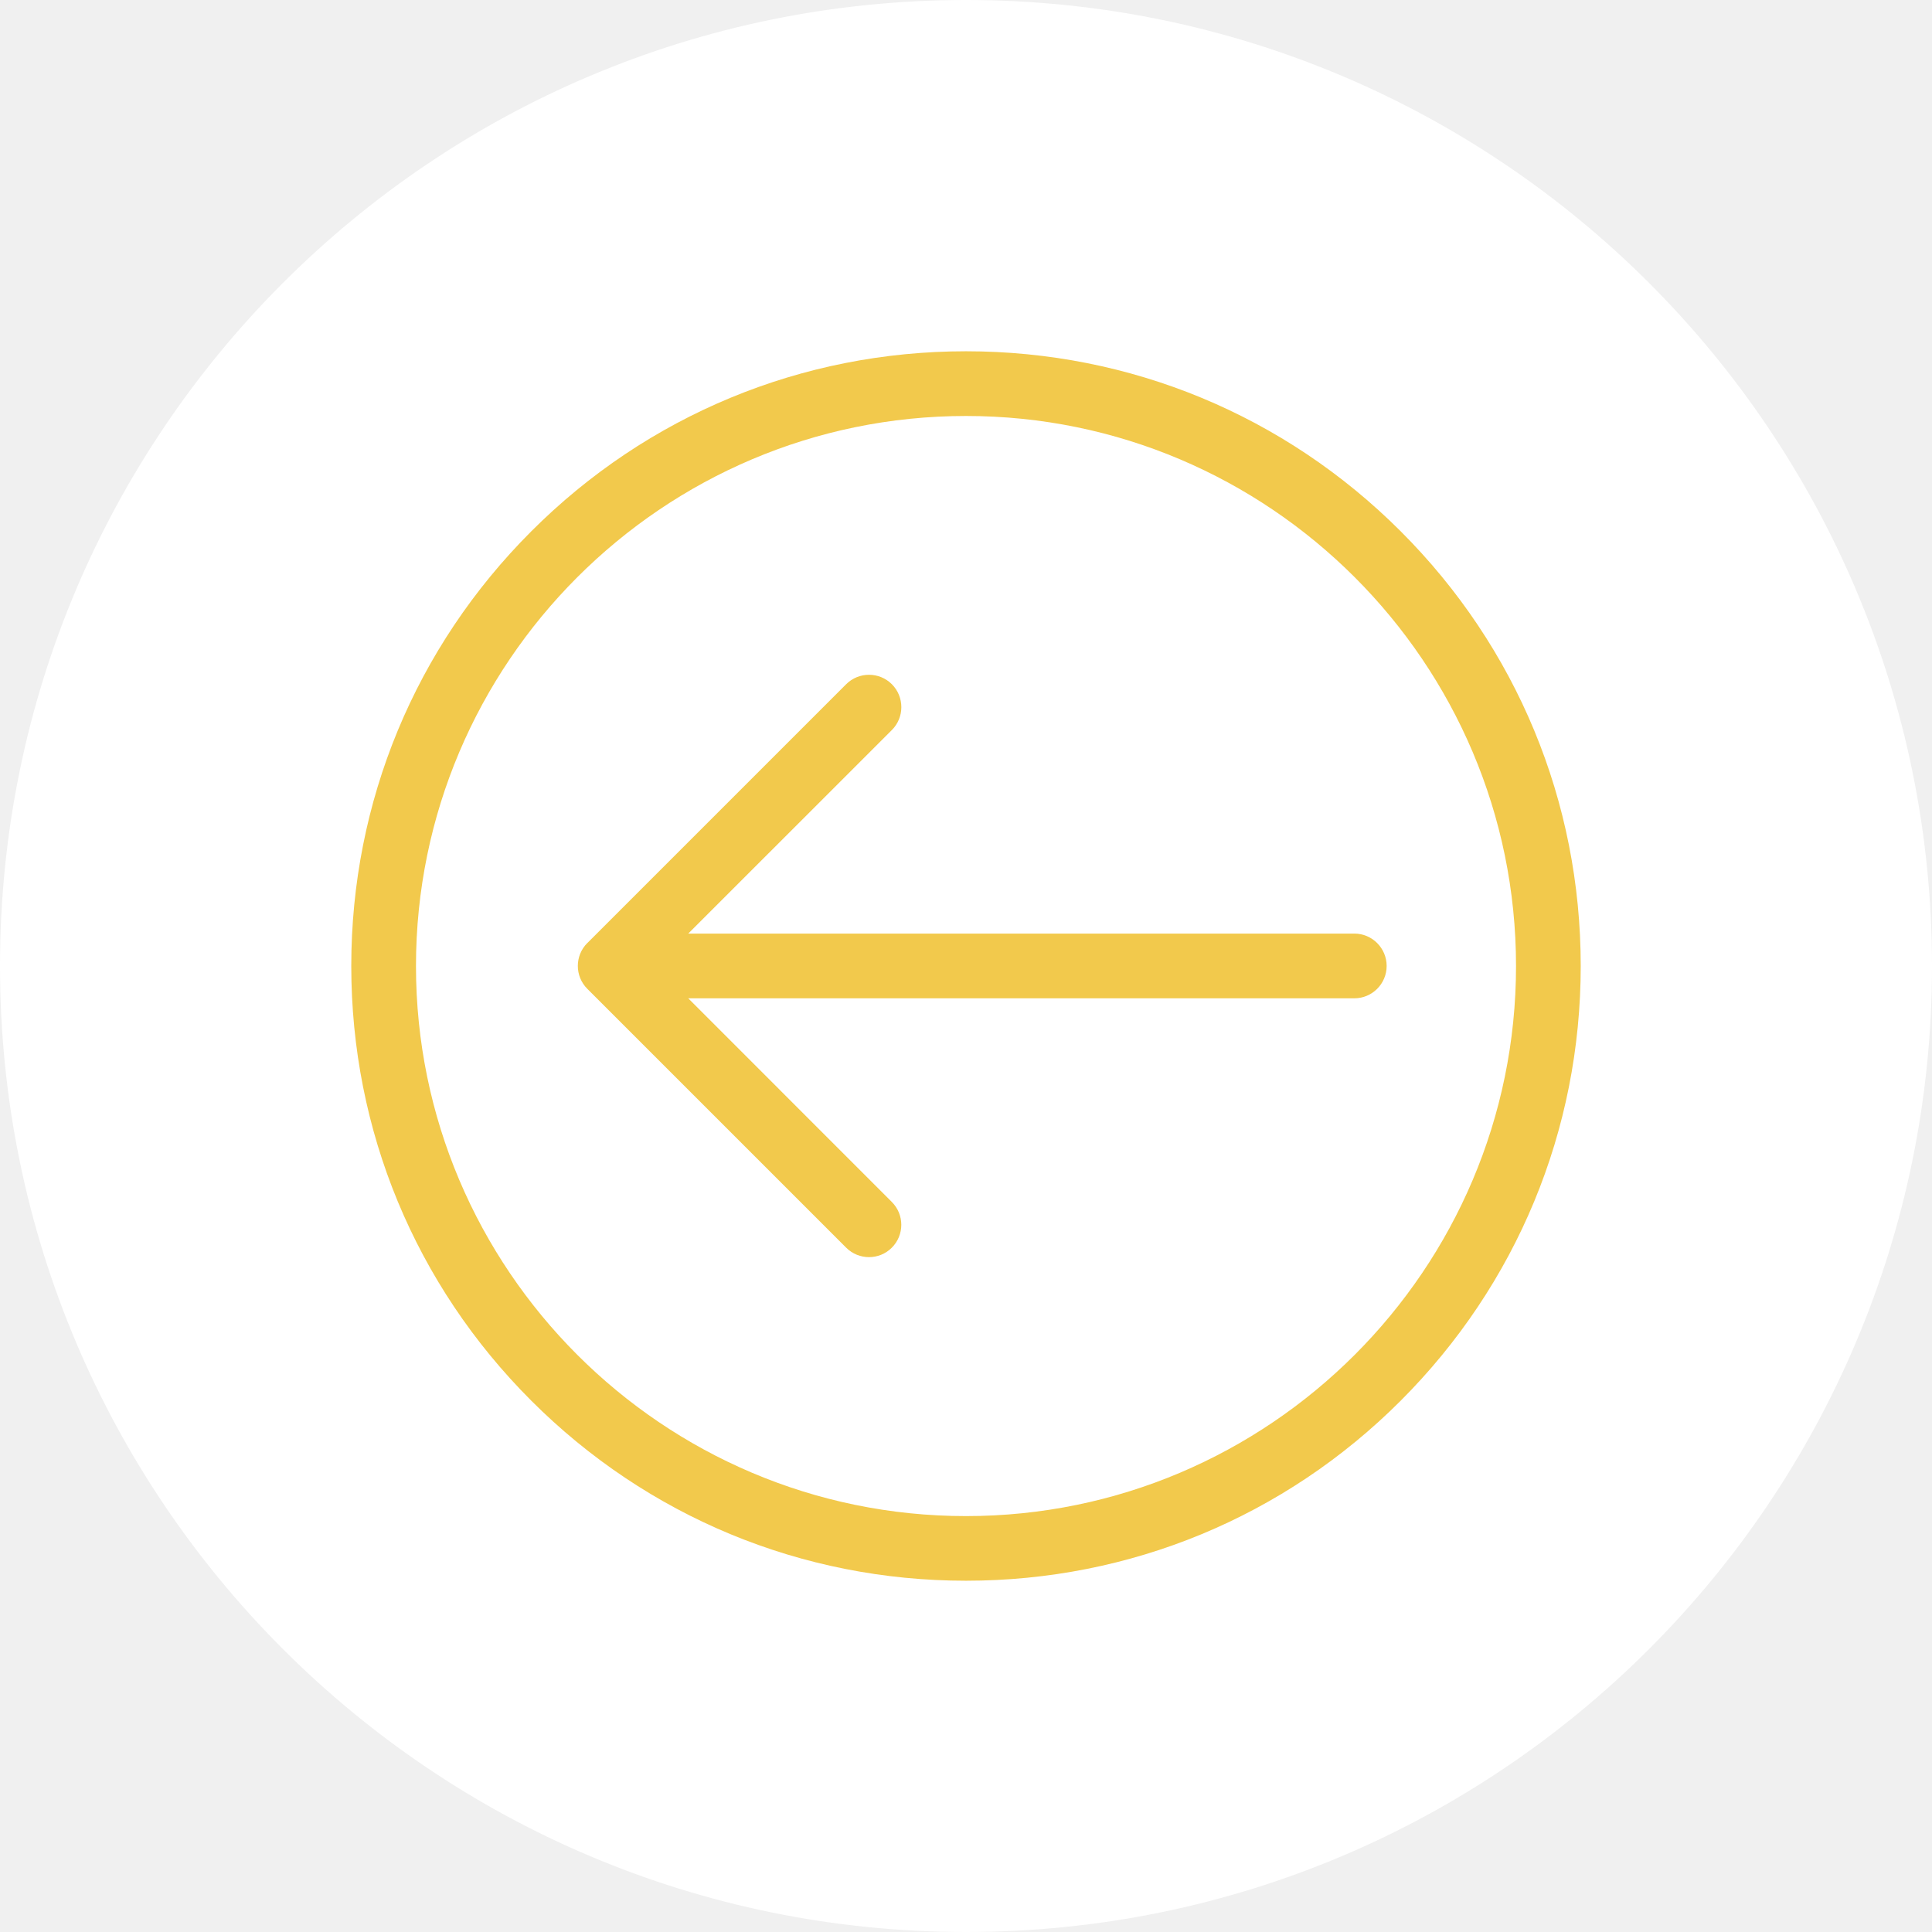
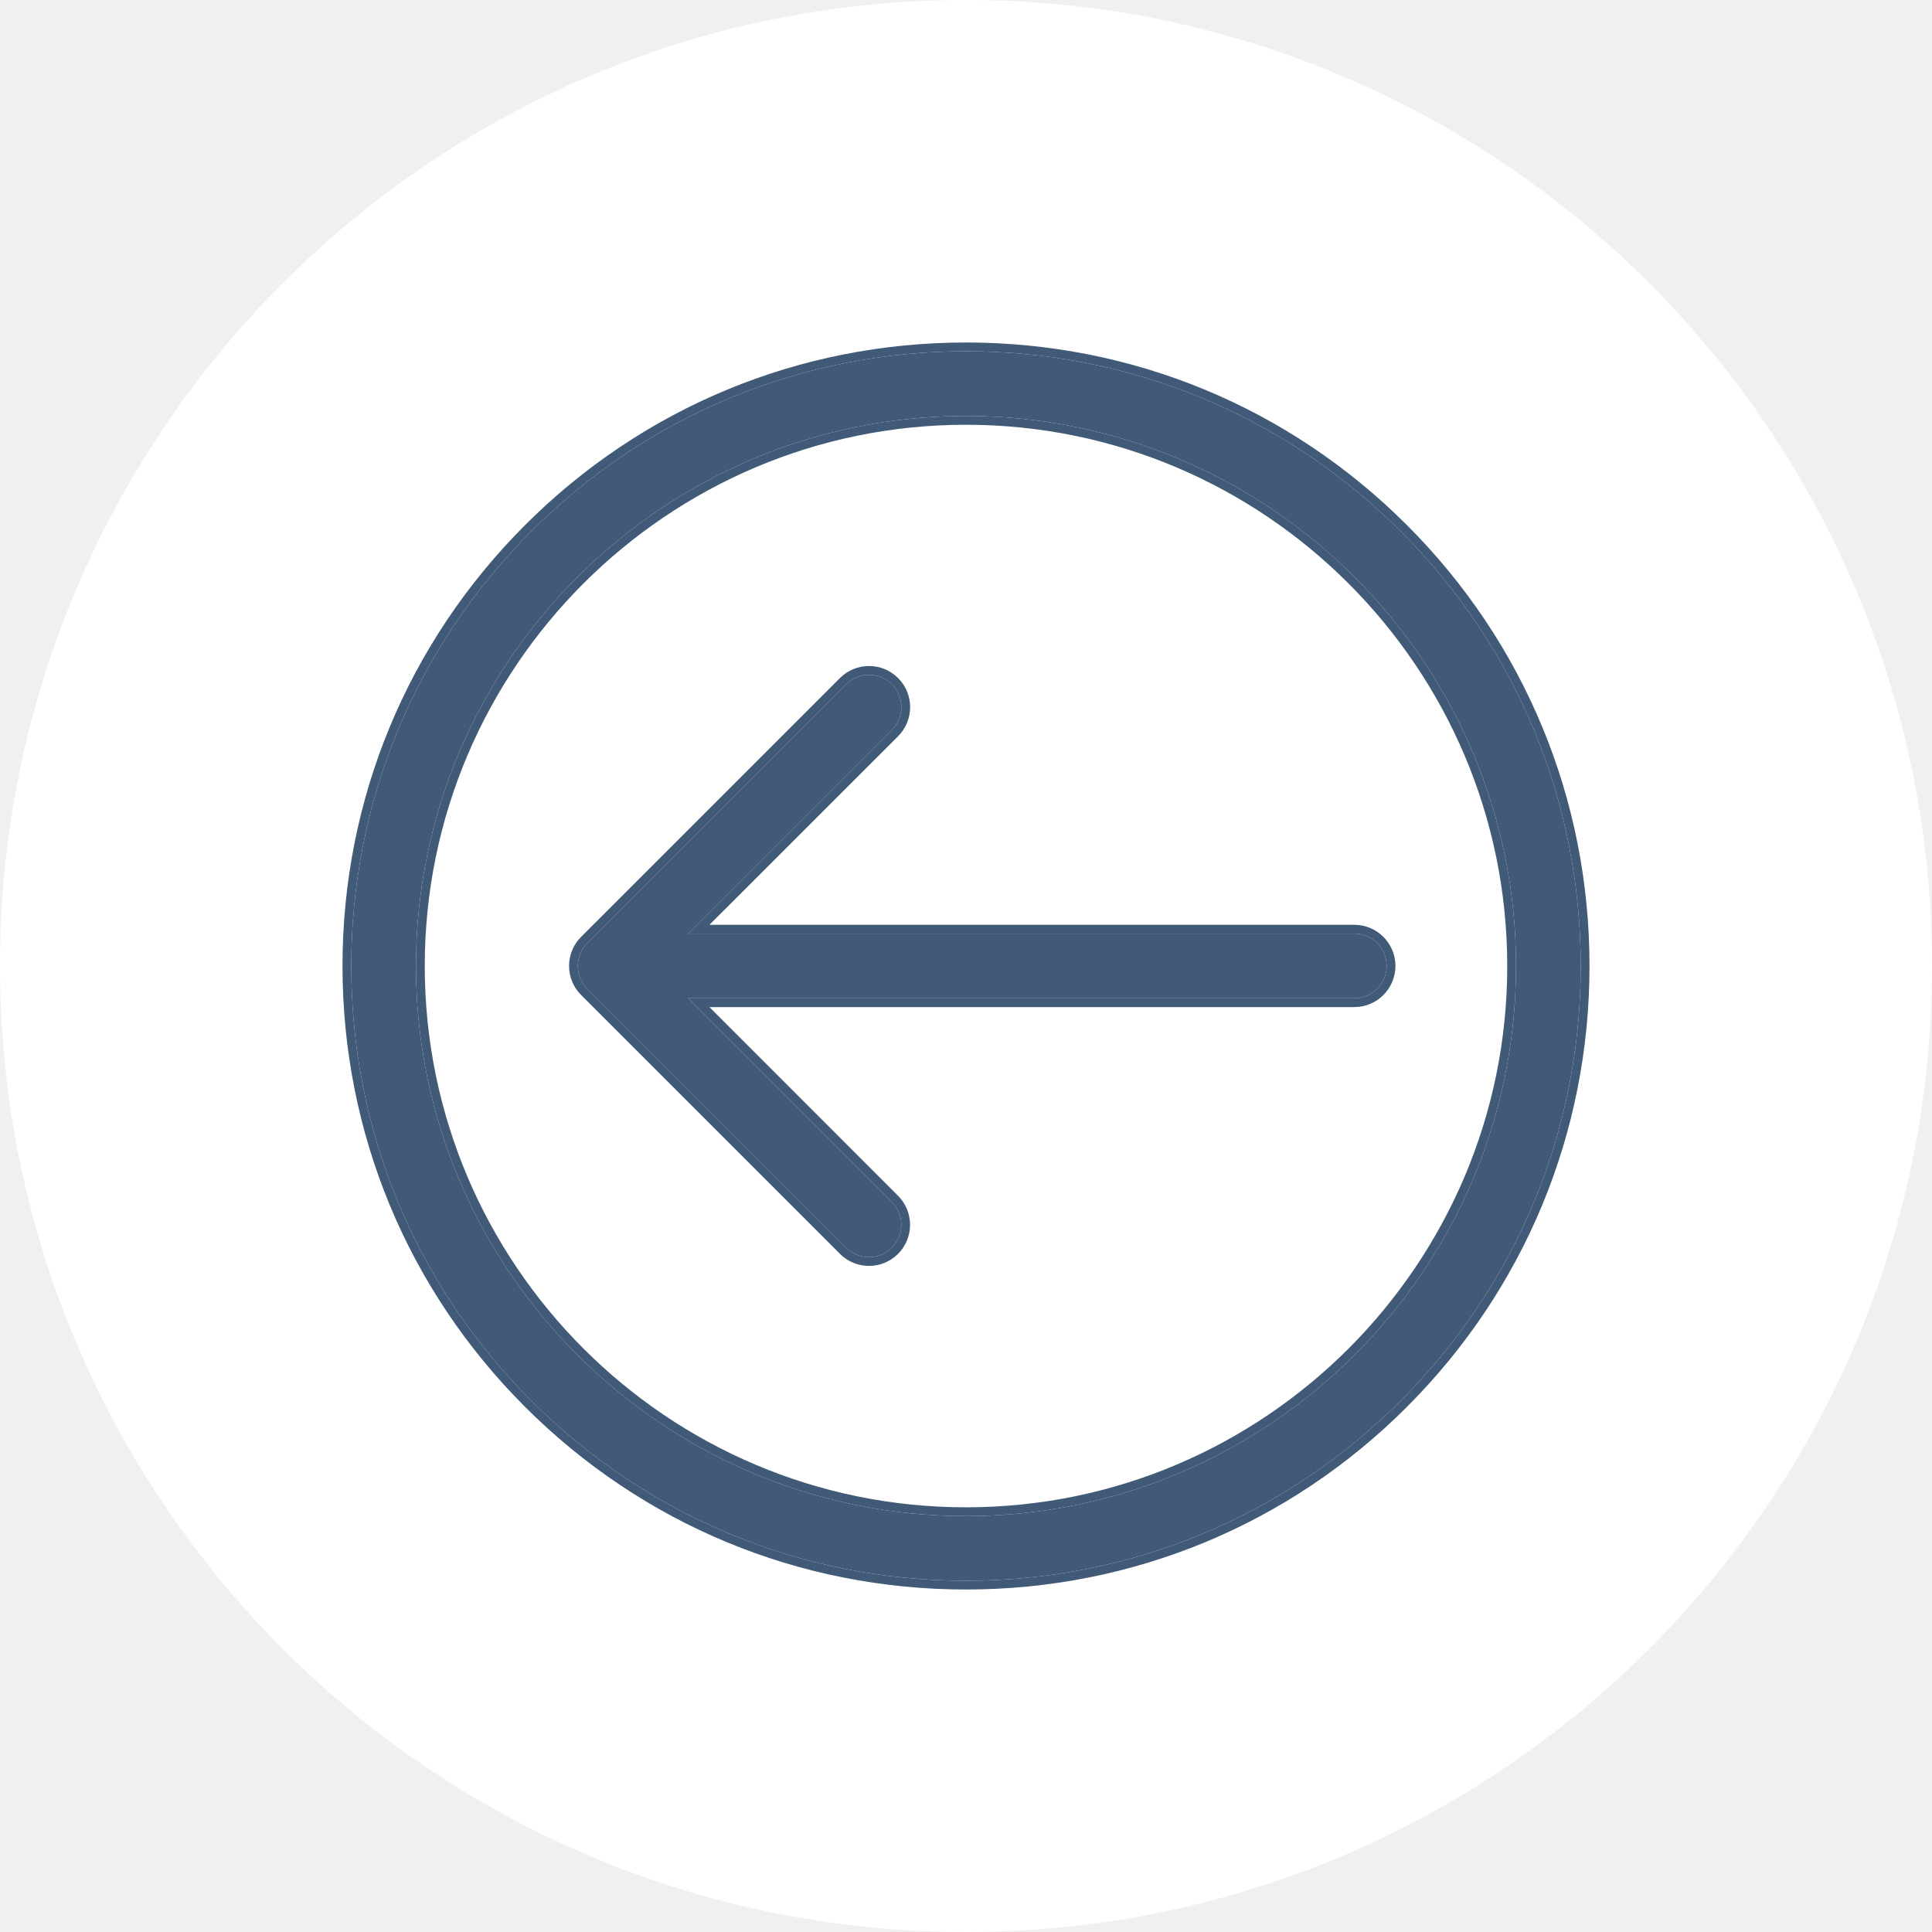
<svg xmlns="http://www.w3.org/2000/svg" xmlns:xlink="http://www.w3.org/1999/xlink" width="55" height="55" viewBox="0 0 55 55" version="1.1">
  <g id="Canvas" transform="translate(-2798 -1051)">
    <g id="lnr-arrow-left-circle">
      <g id="Ellipse 2.3">
        <use xlink:href="#path0_fill" transform="translate(2798 1051)" fill="#FFFFFF" />
      </g>
      <g id="Vector">
-         <use xlink:href="#path1_fill" transform="translate(2808 1061)" fill="#F2C94C" />
+         <use xlink:href="#path1_fill" transform="translate(2808 1061)" fill="#415A77" />
+         <mask id="mask0_outline_out">
+           <rect id="mask0_outline_inv" fill="white" x="-1" y="-1" width="37" height="37" transform="translate(2808 1061)" />
+           <use xlink:href="#path1_fill" fill="black" transform="translate(2808 1061)" />
+         </mask>
+         <g mask="url(#mask0_outline_out)">
+           <use xlink:href="#path2_stroke_2x" transform="translate(2808 1061)" fill="#415A77" />
+         </g>
      </g>
      <g id="Vector">
-         <use xlink:href="#path2_fill" transform="translate(2814.45 1070.21)" fill="#F2C94C" />
+         <use xlink:href="#path3_fill" transform="translate(2814.45 1070.21)" fill="#415A77" />
+         <mask id="mask1_outline_out">
+           <rect id="mask1_outline_inv" fill="white" x="-1" y="-1" width="25" height="18" transform="translate(2814.45 1070.21)" />
+           <use xlink:href="#path3_fill" fill="black" transform="translate(2814.45 1070.21)" />
+         </mask>
+         <g mask="url(#mask1_outline_out)">
+           <use xlink:href="#path4_stroke_2x" transform="translate(2814.45 1070.21)" fill="#415A77" />
+         </g>
      </g>
    </g>
  </g>
  <defs>
    <path id="path0_fill" d="M 55 27.5C 55 42.688 42.688 55 27.5 55C 12.312 55 0 42.688 0 27.5C 0 12.312 12.312 0 27.5 0C 42.688 0 55 12.312 55 27.5Z" />
-     <path id="path1_fill" d="M 5.125 5.125C 8.429 1.82 12.825 0 17.5 0C 22.175 0 26.569 1.82 29.875 5.125C 33.182 8.43 35 12.825 35 17.499C 35 22.173 33.18 26.568 29.875 29.875C 26.57 33.182 22.175 35 17.5 35C 12.825 35 8.431 33.18 5.125 29.875C 1.818 26.57 0 22.175 0 17.499C 0 12.824 1.82 8.43 5.125 5.125ZM 17.5 33.16C 26.134 33.16 33.158 26.135 33.158 17.501C 33.158 8.867 26.134 1.842 17.5 1.842C 8.866 1.842 1.842 8.867 1.842 17.501C 1.842 26.135 8.866 33.16 17.5 33.16Z" />
-     <path id="path2_fill" d="M 0.269 7.638L 7.638 0.269C 7.997 -0.09 8.581 -0.09 8.94 0.269C 9.299 0.629 9.299 1.213 8.94 1.572L 3.143 7.367L 22.104 7.367C 22.612 7.367 23.025 7.78 23.025 8.289C 23.025 8.797 22.612 9.21 22.104 9.21L 3.143 9.21L 8.938 15.007C 9.298 15.366 9.298 15.95 8.938 16.309C 8.758 16.49 8.522 16.578 8.288 16.578C 8.054 16.578 7.817 16.488 7.638 16.308L 0.269 8.939C -0.09 8.58 -0.09 7.996 0.269 7.636L 0.269 7.638Z" />
+     <path id="path1_fill" d="M 5.125 5.125C 8.429 1.82 12.825 0 17.5 0C 22.175 0 26.569 1.82 29.875 5.125C 33.182 8.43 35 12.825 35 17.499C 35 22.173 33.18 26.568 29.875 29.875C 26.57 33.182 22.175 35 17.5 35C 12.825 35 8.431 33.18 5.125 29.875C 1.818 26.57 0 22.175 0 17.499C 0 12.824 1.82 8.43 5.125 5.125L 5.125 5.125ZM 17.5 33.16C 26.134 33.16 33.158 26.135 33.158 17.501C 33.158 8.867 26.134 1.842 17.5 1.842C 8.866 1.842 1.842 8.867 1.842 17.501C 1.842 26.135 8.866 33.16 17.5 33.16Z" />
+     <path id="path2_stroke_2x" d="M 29.875 5.125L 29.698 5.302L 29.875 5.125ZM 29.875 29.875L 29.698 29.698L 29.875 29.875ZM 5.302 5.302C 8.559 2.044 12.891 0.25 17.5 0.25L 17.5 -0.25C 12.758 -0.25 8.3 1.596 4.948 4.948L 5.302 5.302ZM 17.5 0.25C 22.109 0.25 26.439 2.044 29.698 5.302L 30.052 4.948C 26.699 1.596 22.242 -0.25 17.5 -0.25L 17.5 0.25ZM 29.698 5.302C 32.958 8.56 34.75 12.892 34.75 17.499L 35.25 17.499C 35.25 12.759 33.406 8.3 30.052 4.948L 29.698 5.302ZM 34.75 17.499C 34.75 22.107 32.956 26.438 29.698 29.698L 30.052 30.052C 33.404 26.698 35.25 22.239 35.25 17.499L 34.75 17.499ZM 29.698 29.698C 26.441 32.958 22.109 34.75 17.5 34.75L 17.5 35.25C 22.241 35.25 26.7 33.406 30.052 30.052L 29.698 29.698ZM 17.5 34.75C 12.891 34.75 8.561 32.956 5.301 29.698L 4.948 30.052C 8.301 33.404 12.758 35.25 17.5 35.25L 17.5 34.75ZM 5.301 29.698C 2.042 26.44 0.25 22.108 0.25 17.499L -0.25 17.499C -0.25 22.241 1.594 26.7 4.948 30.052L 5.301 29.698ZM 0.25 17.499C 0.25 12.89 2.044 8.56 5.302 5.302L 4.948 4.948C 1.596 8.3 -0.25 12.757 -0.25 17.499L 0.25 17.499ZM 17.5 33.41C 26.272 33.41 33.408 26.273 33.408 17.501L 32.908 17.501C 32.908 25.997 25.996 32.91 17.5 32.91L 17.5 33.41ZM 33.408 17.501C 33.408 8.728 26.272 1.592 17.5 1.592L 17.5 2.092C 25.996 2.092 32.908 9.005 32.908 17.501L 33.408 17.501ZM 17.5 1.592C 8.728 1.592 1.592 8.728 1.592 17.501L 2.092 17.501C 2.092 9.005 9.004 2.092 17.5 2.092L 17.5 1.592ZM 1.592 17.501C 1.592 26.273 8.728 33.41 17.5 33.41L 17.5 32.91C 9.004 32.91 2.092 25.997 2.092 17.501L 1.592 17.501Z" />
+     <path id="path3_fill" d="M 0.269 7.638L 7.638 0.269C 7.997 -0.09 8.581 -0.09 8.94 0.269C 9.299 0.629 9.299 1.213 8.94 1.572L 3.143 7.367L 22.104 7.367C 22.612 7.367 23.025 7.78 23.025 8.289C 23.025 8.797 22.612 9.21 22.104 9.21L 3.143 9.21L 8.938 15.007C 9.298 15.366 9.298 15.95 8.938 16.309C 8.758 16.49 8.522 16.578 8.288 16.578C 8.054 16.578 7.817 16.488 7.638 16.308L 0.269 8.939C -0.09 8.58 -0.09 7.996 0.269 7.636L 0.269 7.638Z" />
+     <path id="path4_stroke_2x" d="M 0.269 7.638L 0.019 7.638L 0.019 8.242L 0.446 7.815L 0.269 7.638ZM 7.638 0.269L 7.461 0.093L 7.461 0.093L 7.638 0.269ZM 8.94 1.572L 9.117 1.749L 9.117 1.749L 8.94 1.572ZM 3.143 7.367L 2.966 7.191L 2.539 7.617L 3.143 7.617L 3.143 7.367ZM 3.143 9.21L 3.143 8.96L 2.54 8.96L 2.966 9.386L 3.143 9.21ZM 8.938 15.007L 8.762 15.184L 8.762 15.184L 8.938 15.007ZM 8.938 16.309L 9.115 16.486L 8.938 16.309ZM 7.638 16.308L 7.816 16.132L 7.815 16.131L 7.638 16.308ZM 0.269 8.939L 0.446 8.762L 0.446 8.762L 0.269 8.939ZM 0.269 7.636L 0.519 7.636L 0.519 7.033L 0.093 7.46L 0.269 7.636ZM 0.446 7.815L 7.815 0.446L 7.461 0.093L 0.093 7.461L 0.446 7.815ZM 7.815 0.446C 8.076 0.185 8.502 0.185 8.763 0.446L 9.117 0.093C 8.66 -0.364 7.918 -0.364 7.461 0.093L 7.815 0.446ZM 8.763 0.446C 9.025 0.708 9.025 1.133 8.763 1.395L 9.117 1.749C 9.574 1.292 9.574 0.55 9.117 0.093L 8.763 0.446ZM 8.763 1.395L 2.966 7.191L 3.32 7.544L 9.117 1.749L 8.763 1.395ZM 3.143 7.617L 22.104 7.617L 22.104 7.117L 3.143 7.117L 3.143 7.617ZM 22.104 7.617C 22.474 7.617 22.775 7.918 22.775 8.289L 23.275 8.289C 23.275 7.642 22.75 7.117 22.104 7.117L 22.104 7.617ZM 22.775 8.289C 22.775 8.659 22.474 8.96 22.104 8.96L 22.104 9.46C 22.75 9.46 23.275 8.935 23.275 8.289L 22.775 8.289ZM 22.104 8.96L 3.143 8.96L 3.143 9.46L 22.104 9.46L 22.104 8.96ZM 2.966 9.386L 8.762 15.184L 9.115 14.83L 3.32 9.033L 2.966 9.386ZM 8.762 15.184C 9.023 15.445 9.023 15.871 8.762 16.133L 9.115 16.486C 9.572 16.029 9.572 15.287 9.115 14.83L 8.762 15.184ZM 8.762 16.133C 8.63 16.264 8.459 16.328 8.288 16.328L 8.288 16.828C 8.585 16.828 8.885 16.716 9.115 16.486L 8.762 16.133ZM 8.288 16.328C 8.118 16.328 7.945 16.263 7.816 16.132L 7.46 16.483C 7.688 16.714 7.991 16.828 8.288 16.828L 8.288 16.328ZM 7.815 16.131L 0.446 8.762L 0.093 9.116L 7.461 16.484L 7.815 16.131ZM 0.446 8.762C 0.185 8.5 0.185 8.075 0.446 7.813L 0.093 7.46C -0.364 7.916 -0.364 8.659 0.093 9.116L 0.446 8.762ZM 0.019 7.636L 0.019 7.638L 0.519 7.638L 0.519 7.636L 0.019 7.636Z" />
  </defs>
</svg>
